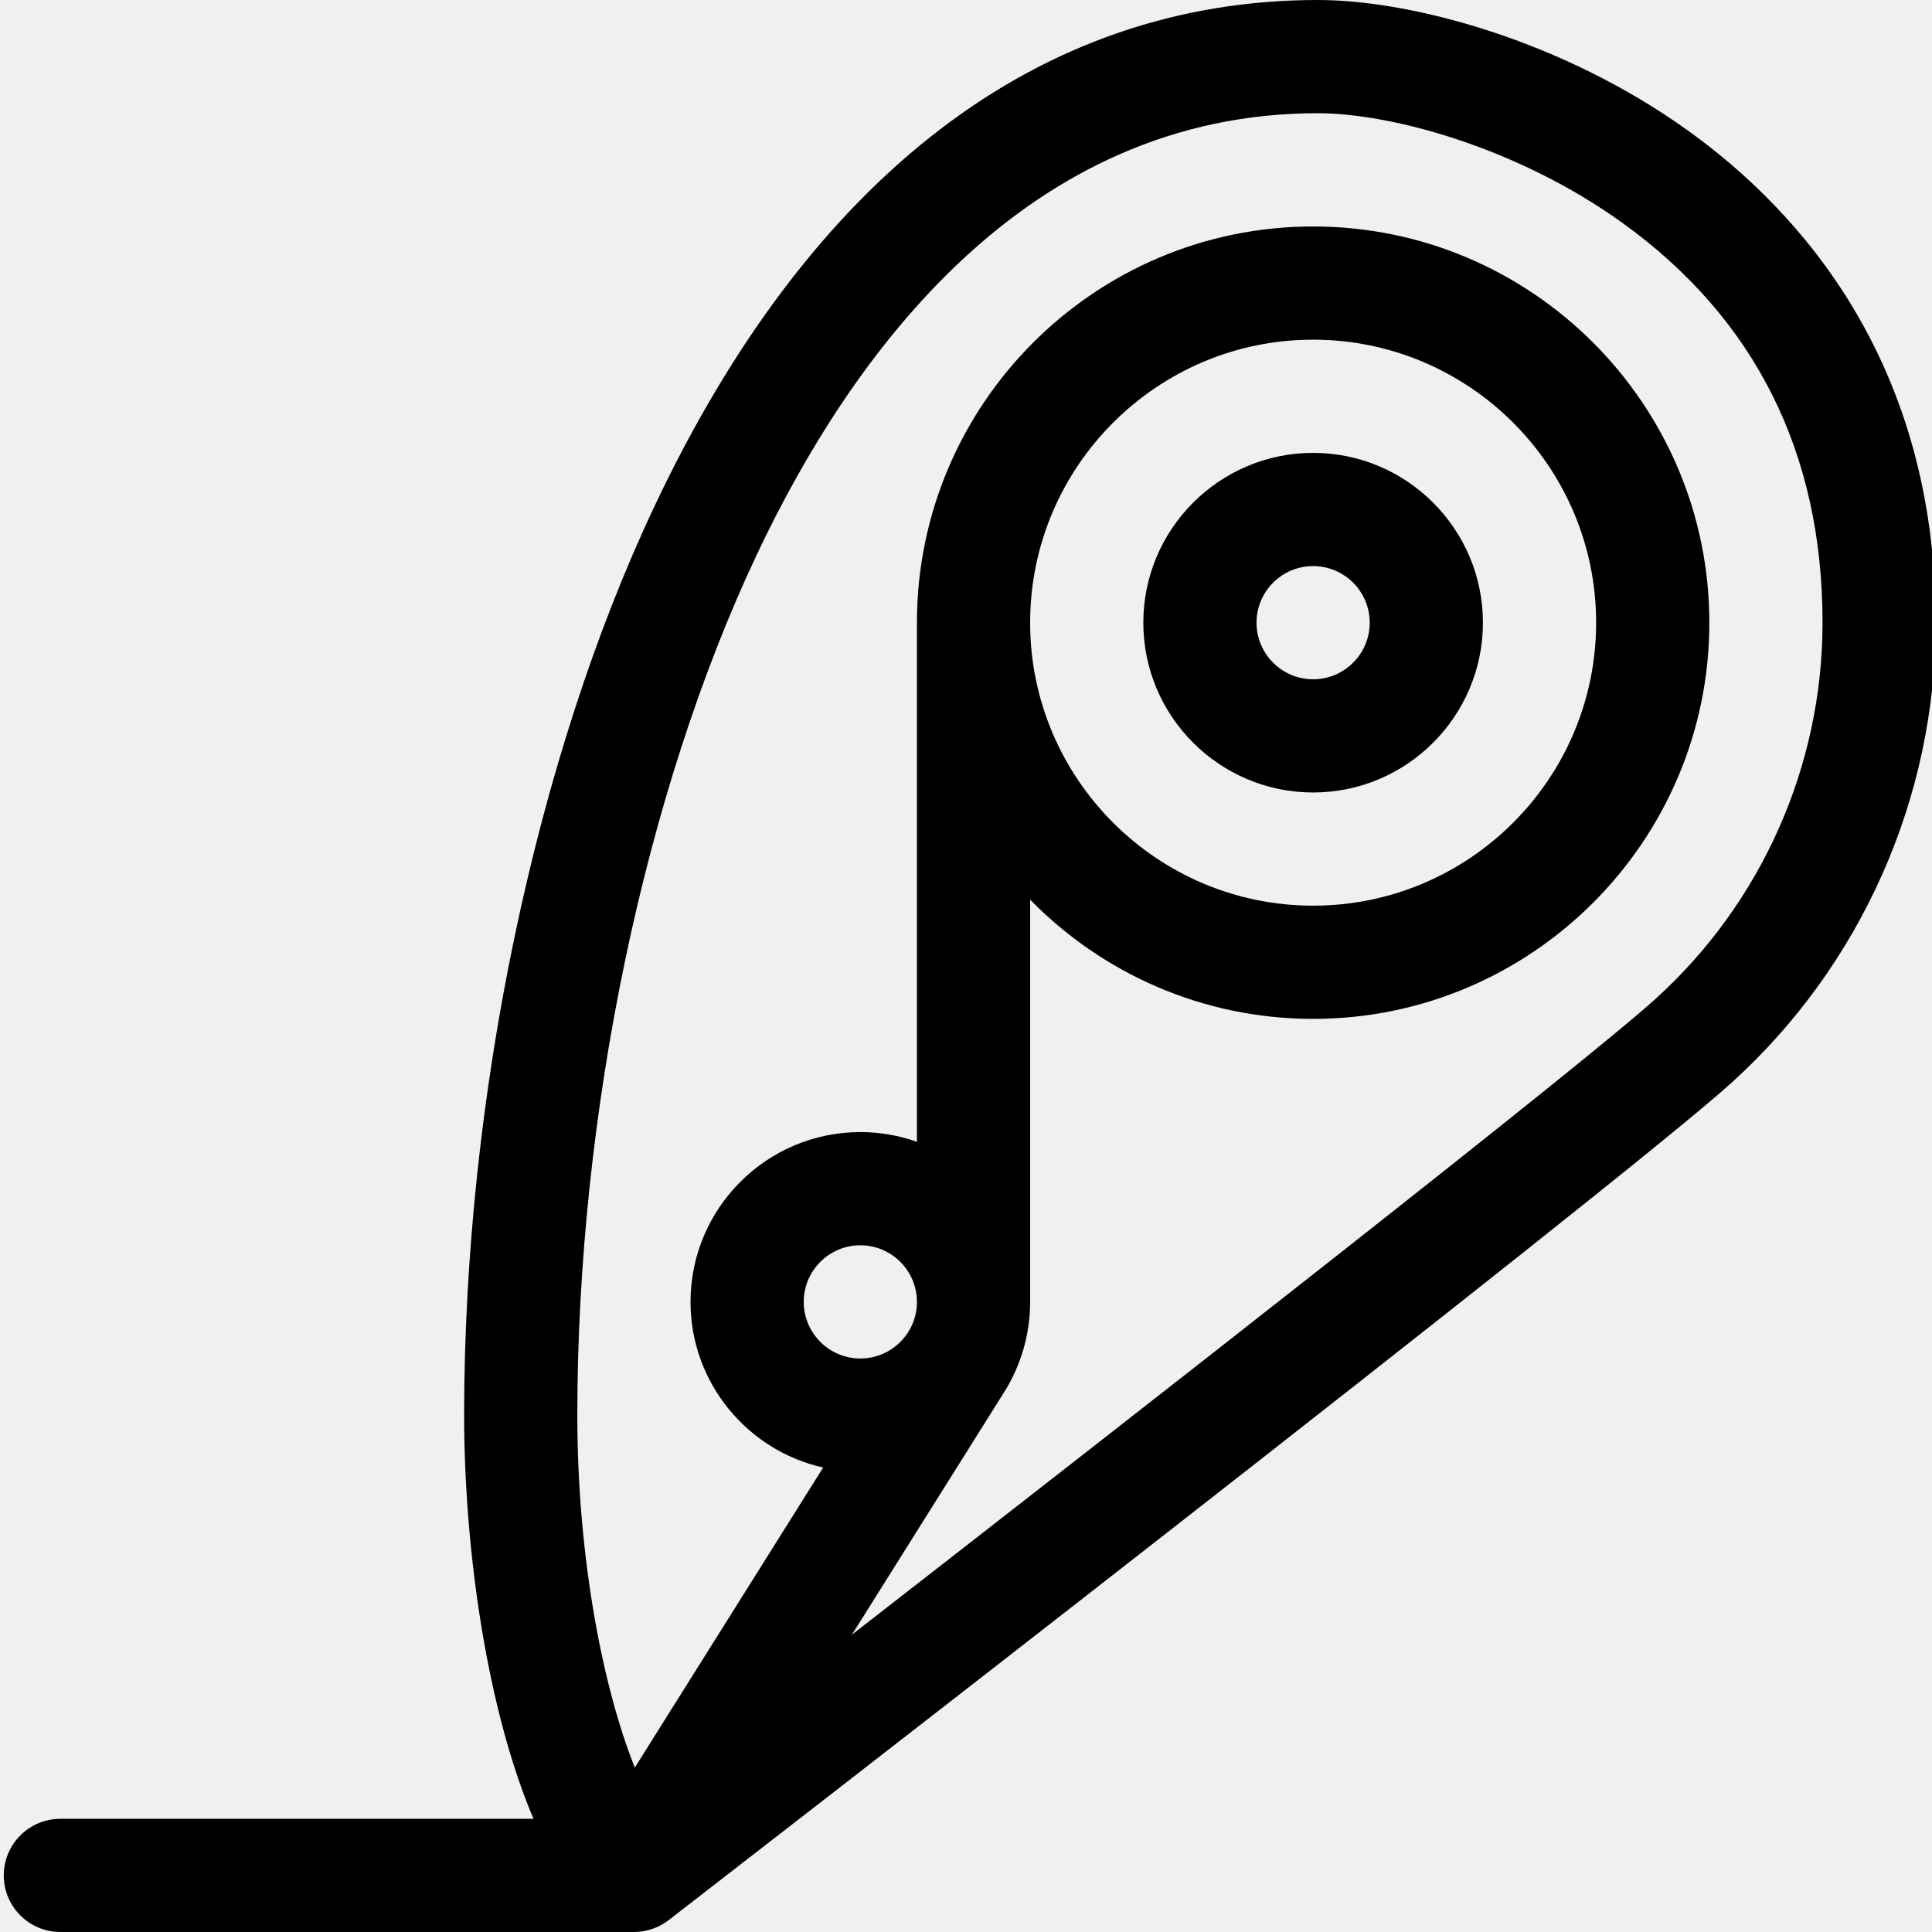
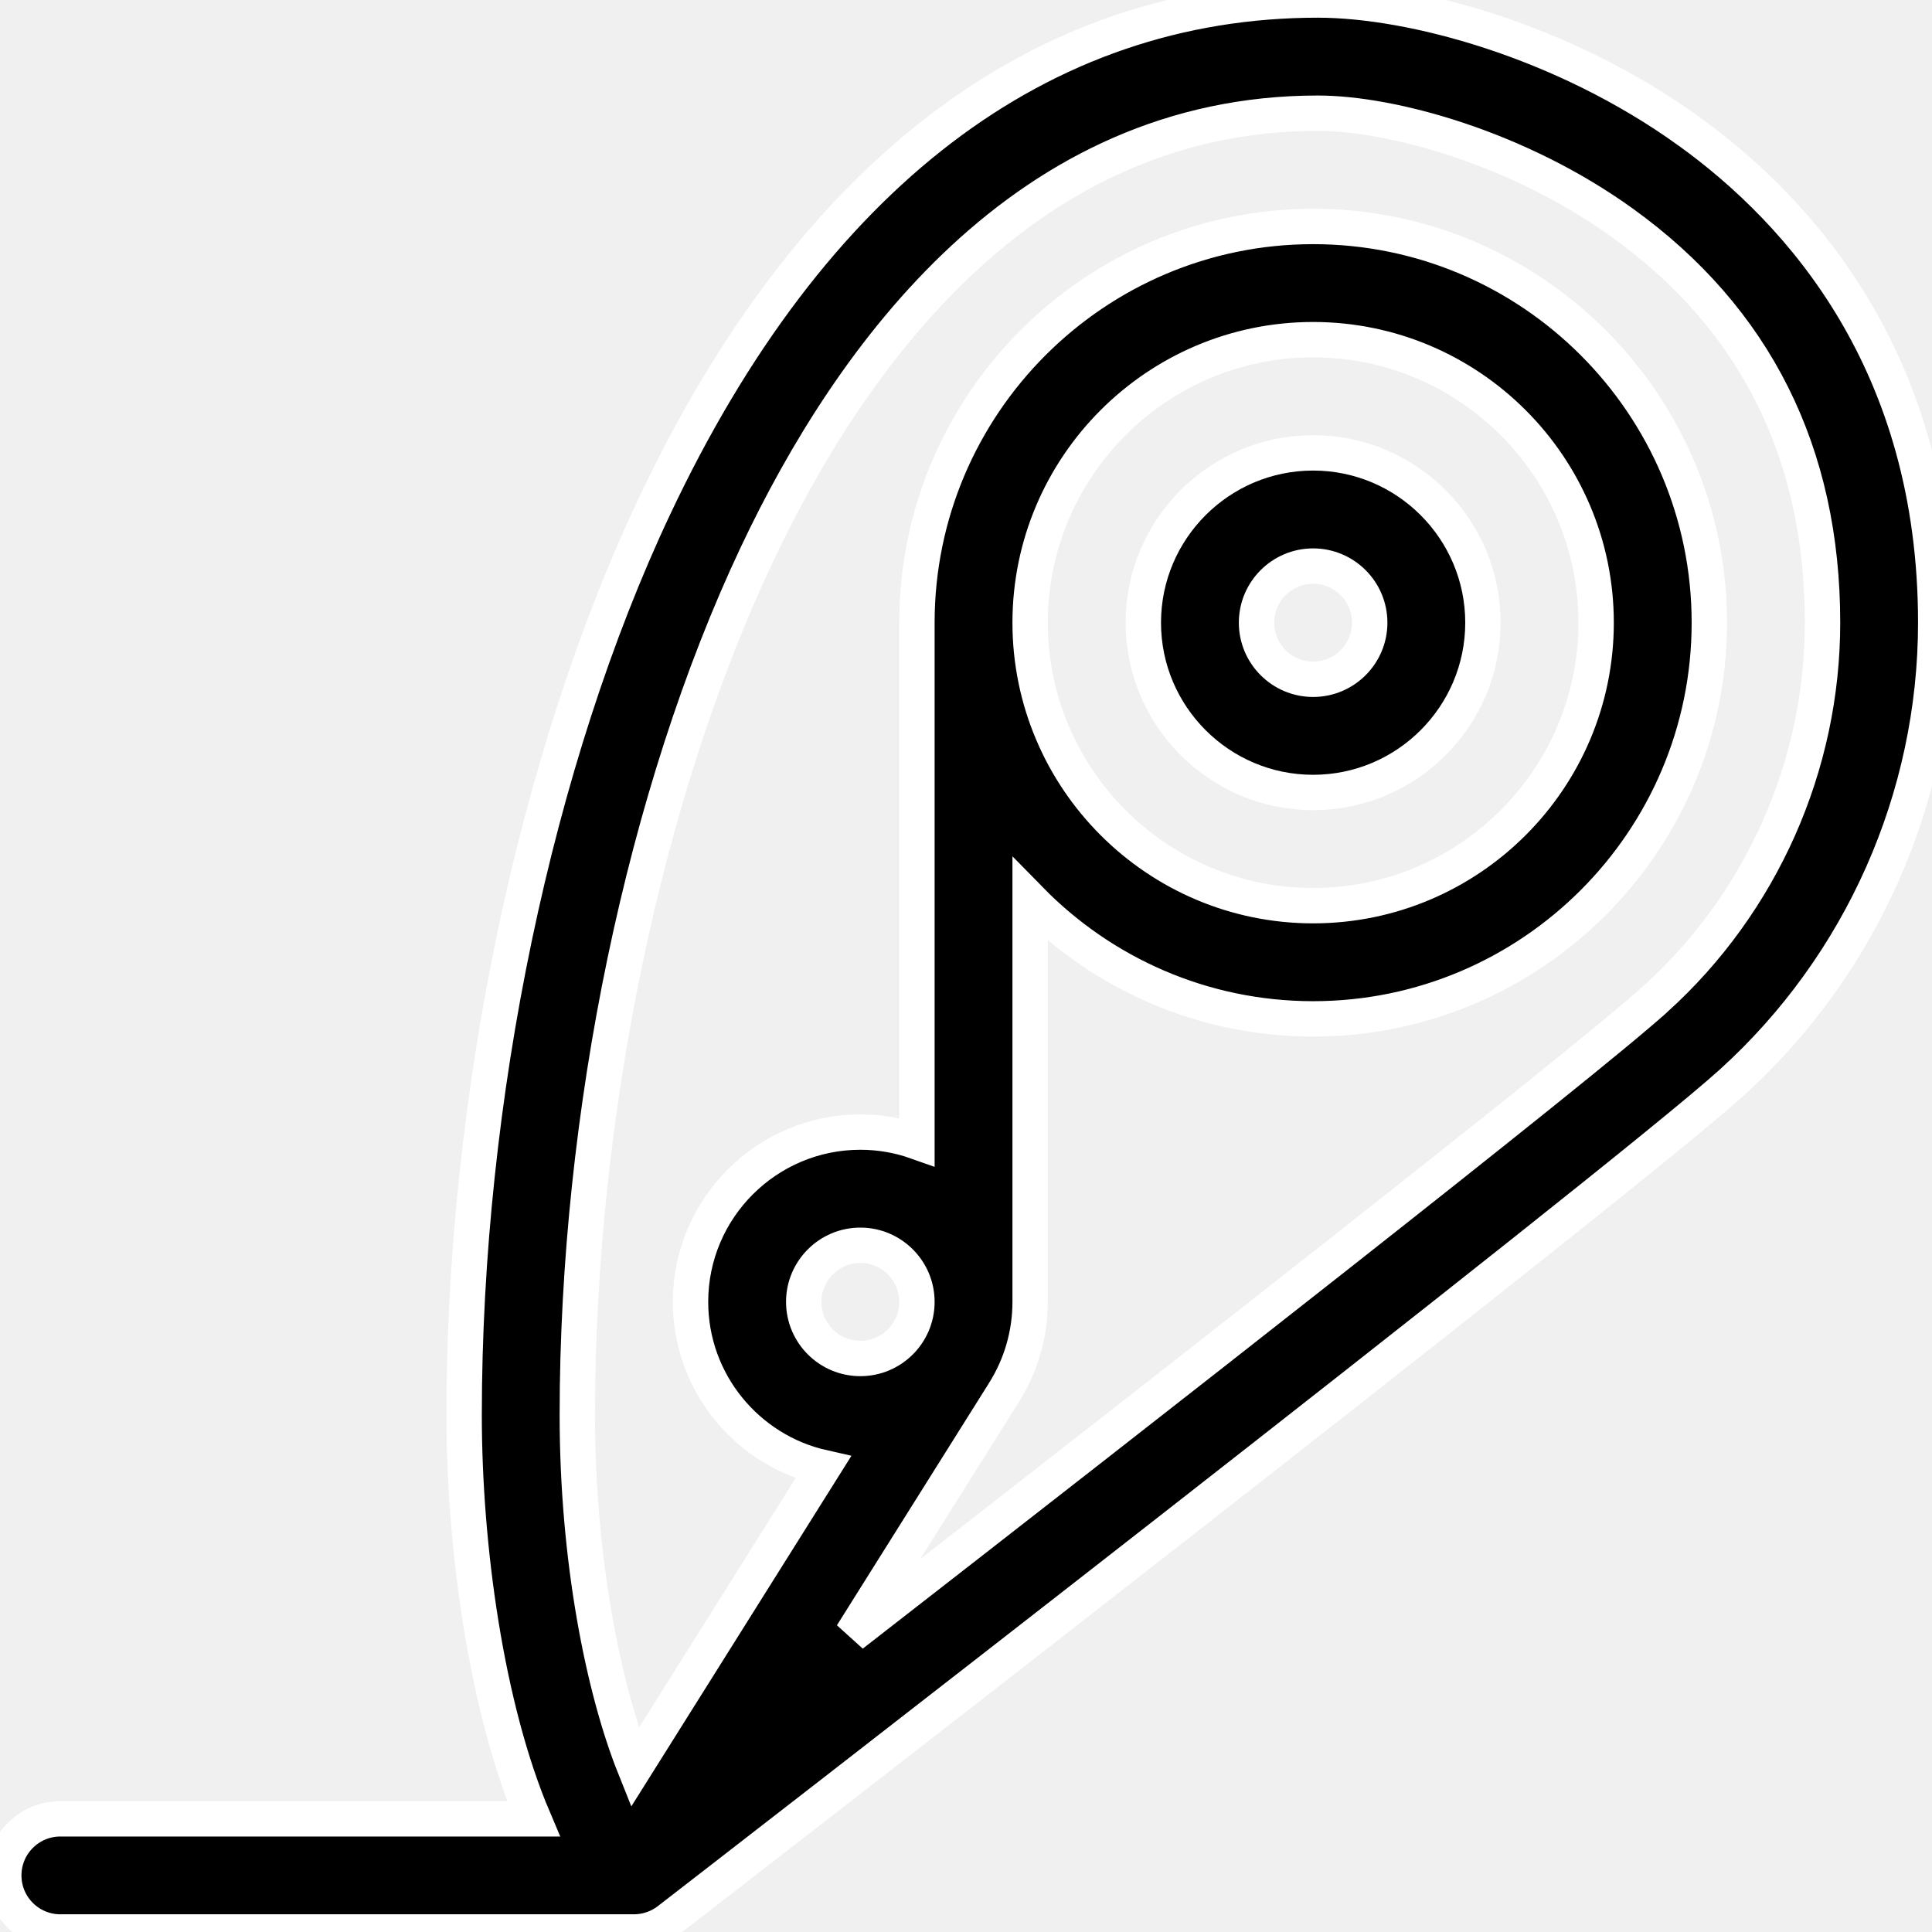
- <svg xmlns="http://www.w3.org/2000/svg" height="512pt" viewBox="0 0 511 512" width="512pt">
-   <path d="m347.492 210.016c24.812 0 45-20.188 45-45s-20.188-45-45-45-45 20.188-45 45 20.188 45 45     45zm0-60c8.273 0 15 6.727 15 15 0 8.27-6.727 15-15 15-8.27 0-15-6.73-15-15 0-8.273 6.73-15 15-15zm0 0" />
-   <path d="m447.047 34.762c-33.336-24.012-73.395-34.762-98.305-34.762-73.637 0-134.465     46.469-175.906 134.383-31.52 66.867-50.336 156.82-50.336 240.629 0 34.859 5.852     77.504 18.387 106.996h-125.387c-8.285 0-15 6.715-15 15 0 8.285 6.715 14.988 15     14.988h151.926c.02 0 .035.004.055.004 3.445 0 6.738-1.211 9.191-3.125     10.262-7.938 251.602-194.672 281.719-221.949 34.379-31.137 54.098-75.57     54.098-121.91 0-68.695-35.586-108.746-65.441-130.254zm-8.793 229.93c-19.527     17.688-136.555 109.09-212.992 168.516l40.258-64.121c.008-.016.016-.027.023-.043     4.547-7.191 6.953-15.496 6.953-24.031v-106.594c19.07 19.48 45.645 31.594 74.996     31.594 57.898 0 105-47.102 105-104.996 0-57.898-47.102-105-105-105-57.895 0-104.996     47.102-104.996 105v137.578c-4.695-1.668-9.742-2.582-15-2.582-24.812 0-45 20.188-45 45 0     21.43 15.062 39.398 35.152 43.902l-49.914 79.504c-8.406-20.992-15.238-55.422-15.238-93.406     0-79.602 17.746-164.777 47.473-227.84 25.199-53.453 71.465-117.172 148.773-117.172     19.441 0 53.012 9.105 80.77 29.105 35.152 25.32 52.98 60.953 52.98 105.91 0     37.883-16.125 74.215-44.238 99.676zm-210.758 95.32c-8.27 0-15-6.73-15-15s6.73-15     15-15c8.27 0 15 6.73 15 15 0 8.316-6.746 15-15 15zm45-194.996c0-41.355 33.645-75 74.996-75     41.355 0 75 33.645 75 75 0 41.352-33.645 74.996-75 74.996-41.352 0-74.996-33.645-74.996-74.996zm0 0" />
+ <svg xmlns="http://www.w3.org/2000/svg" height="512pt" viewBox="0 0 511 512" width="512pt" version="1.1">
+   <path d="m347.492 210.016c24.812 0 45-20.188 45-45s-20.188-45-45-45-45 20.188-45 45 20.188 45 45     45zm0-60c8.273 0 15 6.727 15 15 0 8.27-6.727 15-15 15-8.27 0-15-6.73-15-15 0-8.273 6.73-15 15-15zm0 0" style="stroke:#ffffff;stroke-opacity:1;stroke-width:9.375;stroke-miterlimit:4;stroke-dasharray:none" />
+   <path d="m447.047 34.762c-33.336-24.012-73.395-34.762-98.305-34.762-73.637 0-134.465     46.469-175.906 134.383-31.52 66.867-50.336 156.82-50.336 240.629 0 34.859 5.852     77.504 18.387 106.996h-125.387c-8.285 0-15 6.715-15 15 0 8.285 6.715 14.988 15     14.988h151.926c.02 0 .035.004.055.004 3.445 0 6.738-1.211 9.191-3.125     10.262-7.938 251.602-194.672 281.719-221.949 34.379-31.137 54.098-75.57     54.098-121.91 0-68.695-35.586-108.746-65.441-130.254zm-8.793 229.93c-19.527     17.688-136.555 109.09-212.992 168.516l40.258-64.121c.008-.016.016-.027.023-.043     4.547-7.191 6.953-15.496 6.953-24.031v-106.594c19.07 19.48 45.645 31.594 74.996     31.594 57.898 0 105-47.102 105-104.996 0-57.898-47.102-105-105-105-57.895 0-104.996     47.102-104.996 105v137.578c-4.695-1.668-9.742-2.582-15-2.582-24.812 0-45 20.188-45 45 0     21.43 15.062 39.398 35.152 43.902l-49.914 79.504c-8.406-20.992-15.238-55.422-15.238-93.406     0-79.602 17.746-164.777 47.473-227.84 25.199-53.453 71.465-117.172 148.773-117.172     19.441 0 53.012 9.105 80.77 29.105 35.152 25.32 52.98 60.953 52.98 105.91 0     37.883-16.125 74.215-44.238 99.676zm-210.758 95.32c-8.27 0-15-6.73-15-15s6.73-15     15-15c8.27 0 15 6.73 15 15 0 8.316-6.746 15-15 15zm45-194.996c0-41.355 33.645-75 74.996-75     41.355 0 75 33.645 75 75 0 41.352-33.645 74.996-75 74.996-41.352 0-74.996-33.645-74.996-74.996zm0 0" style="fill-opacity:1;stroke:#ffffff;stroke-opacity:1;stroke-width:9.375;stroke-miterlimit:4;stroke-dasharray:none" />
</svg>
